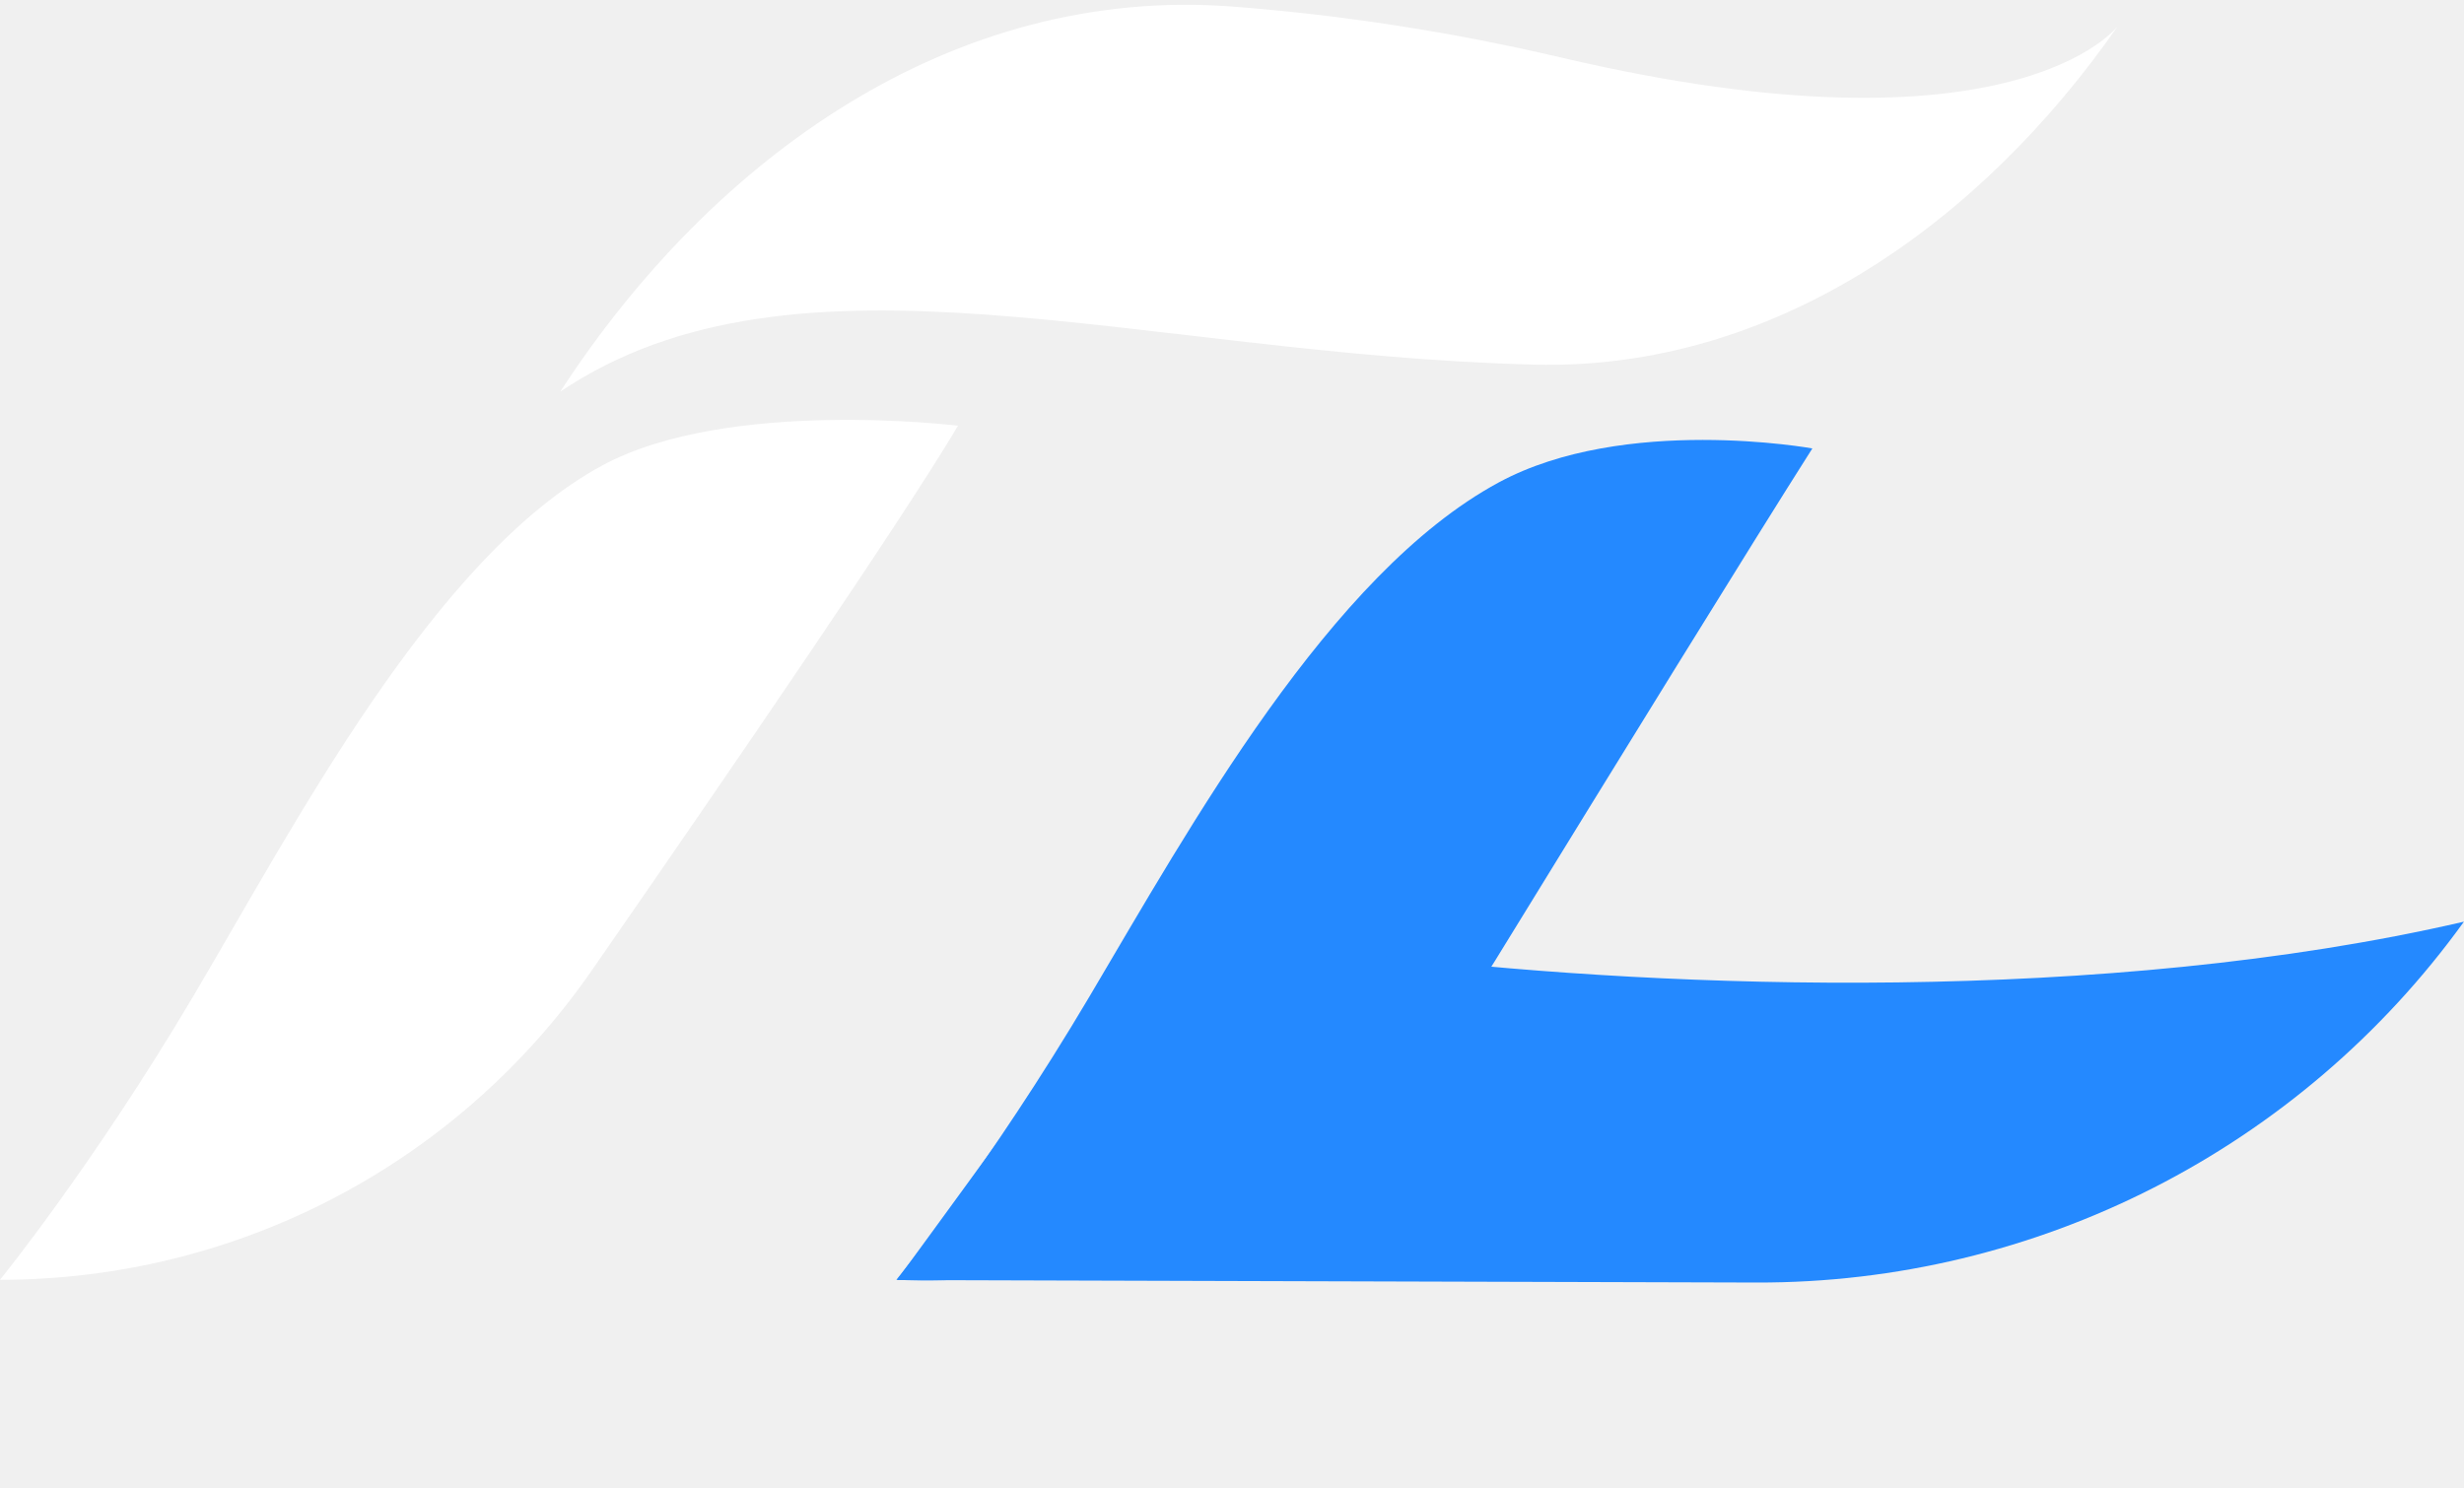
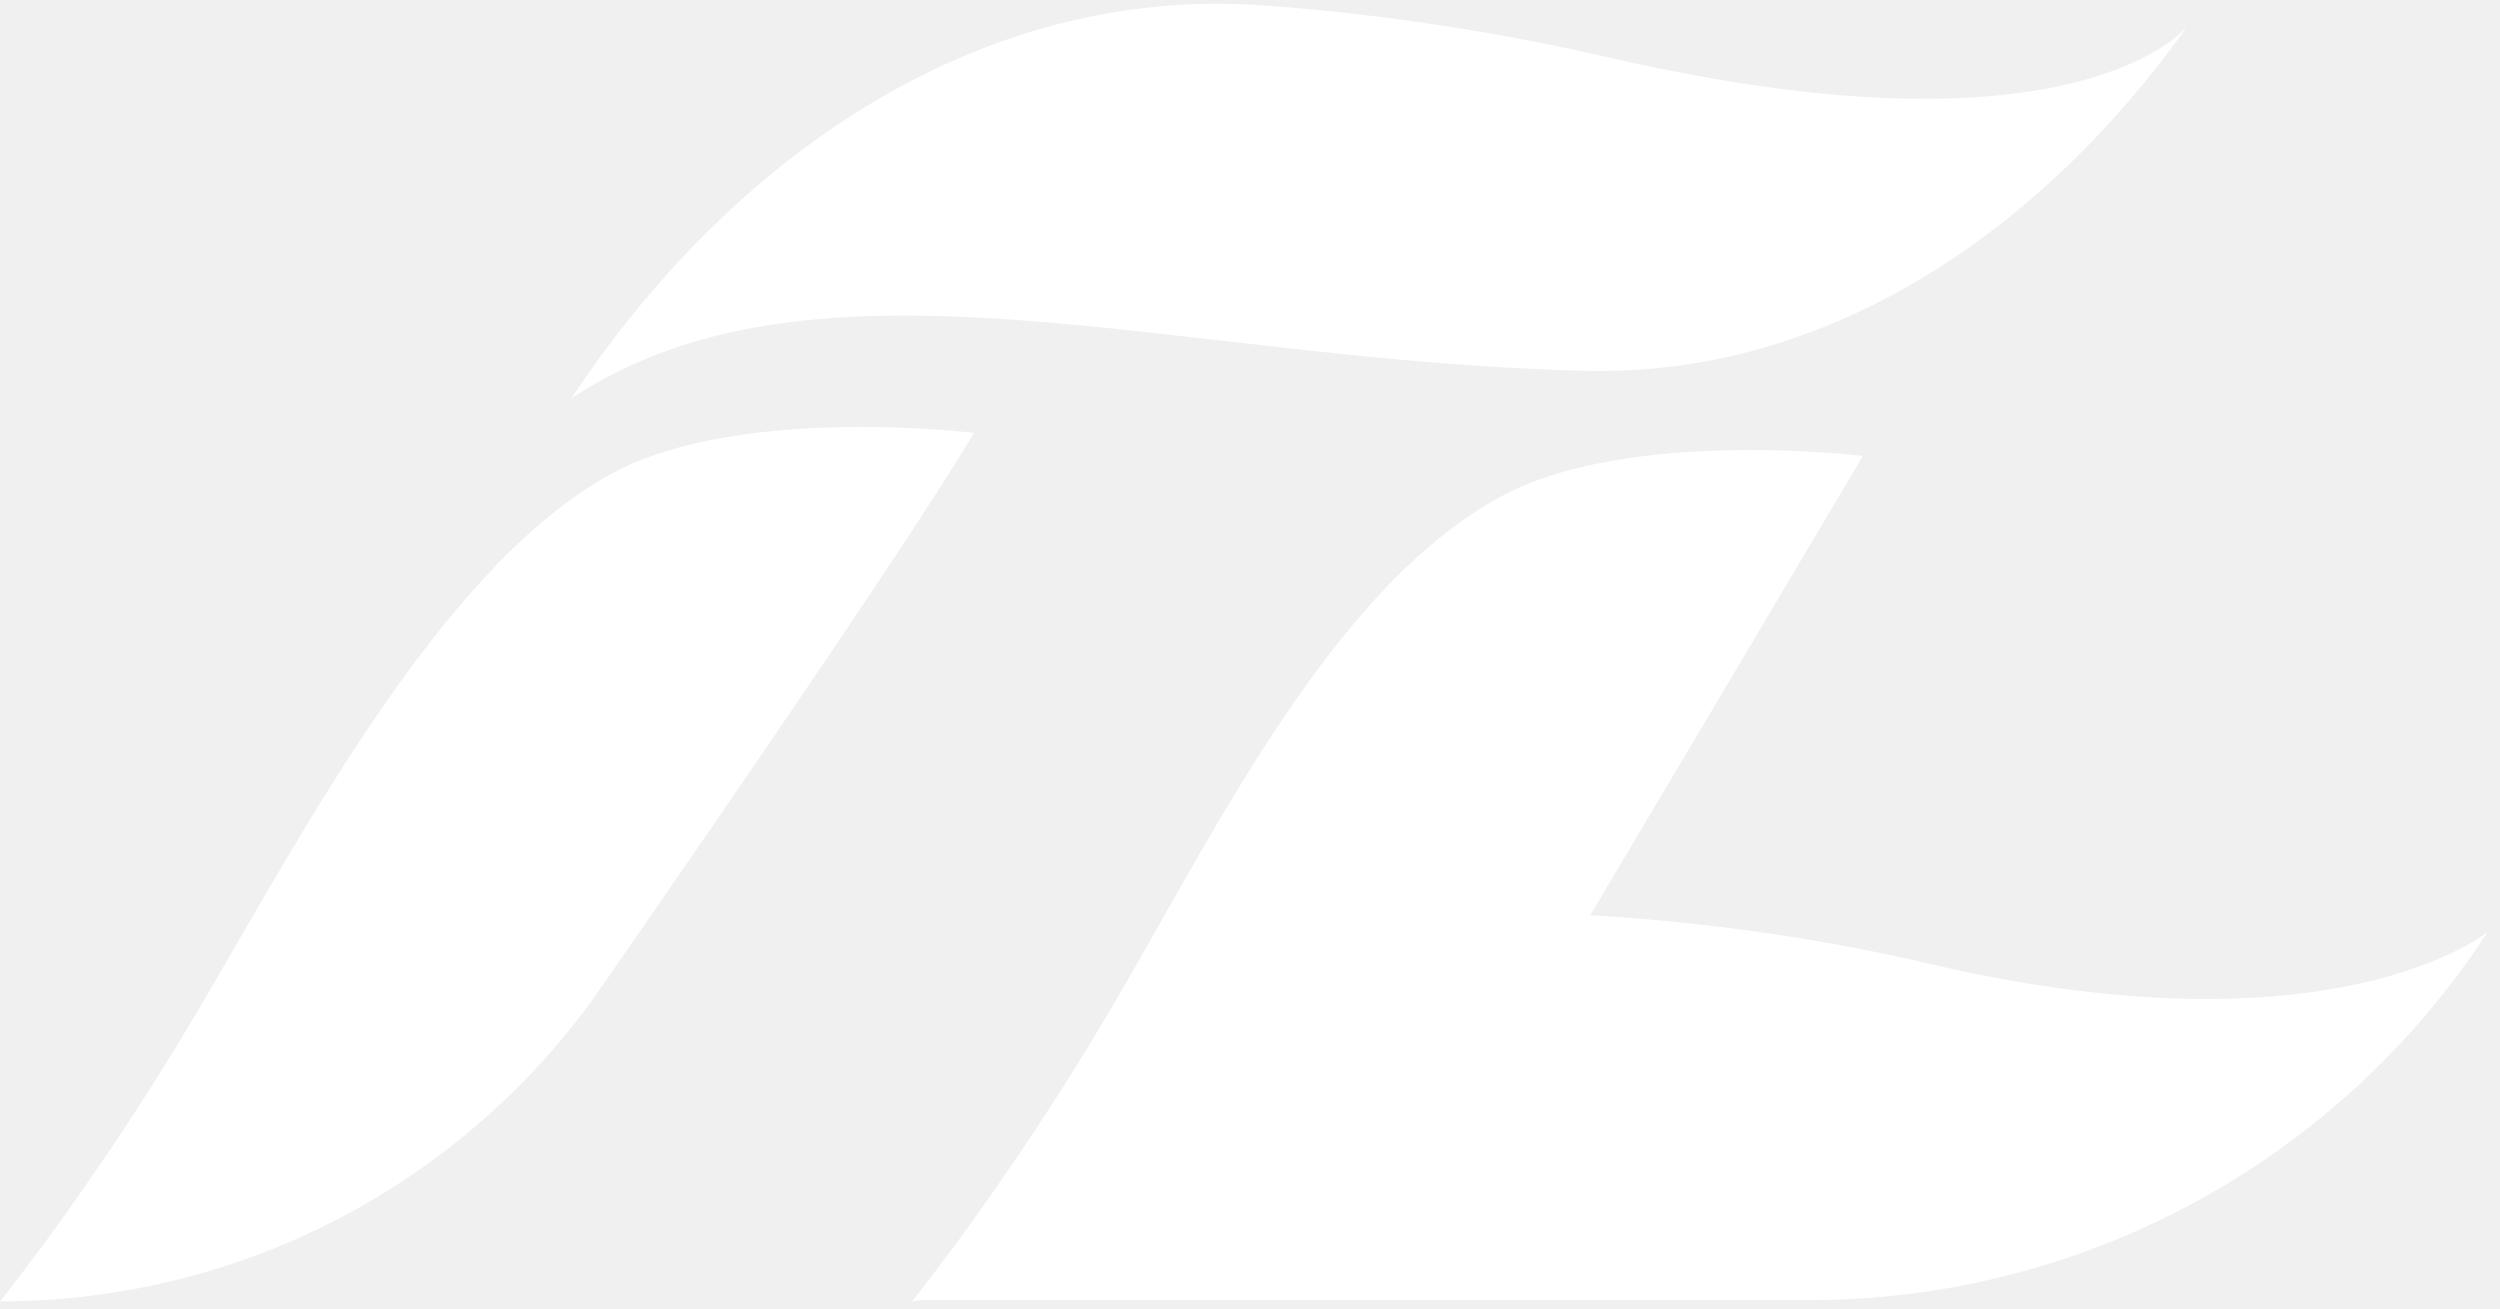
- <svg xmlns="http://www.w3.org/2000/svg" width="434" height="262" viewBox="0 0 434 262" fill="none">
-   <path d="M0 225.457C0 225.457 16.418 205.27 34.044 175.5C51.669 145.73 76.366 98.059 106.078 82C128.28 70 168.738 75 168.738 75C159.084 91.306 129.24 134.89 104.221 170.977C80.453 205.26 41.55 225.457 0 225.457Z" fill="white" />
-   <path d="M157.884 225.457C157.884 225.457 174.302 205.27 191.927 175.5C209.553 145.73 234.25 101.059 263.962 85C286.164 73 319.221 79 319.221 79C308.976 95.105 284.486 134.824 263.318 169.276C240.84 205.858 200.59 227.337 157.884 225.457Z" fill="#2489FF" />
-   <path d="M373 4.624C373 4.624 354.774 28.828 275.137 10.174C253.8 5.176 234.235 2.458 217.025 1.157C167.859 -2.561 125.565 27.67 98.677 69C140.37 40.96 200.698 62.493 270.266 64.234C312.463 65.291 348.887 39.27 373 4.624Z" fill="white" />
-   <path d="M433.989 162.368C370.428 177.061 293.967 174.083 247.221 168.732C222.631 165.918 194.216 175.799 179.64 195.802L158 225.5L309.353 225.939C358.718 226.082 405.123 202.414 433.989 162.368V162.368Z" fill="#2489FF" />
+ <svg xmlns="http://www.w3.org/2000/svg" width="86" height="45" viewBox="0 0 86 45" fill="none">
+   <path d="M0 44.766C0 44.766 3.26 40.758 6.76 34.847C10.259 28.936 15.163 19.47 21.063 16.282C25.471 13.899 33.504 14.892 33.504 14.892C31.587 18.13 25.662 26.784 20.694 33.949C15.975 40.756 8.25 44.766 0 44.766Z" fill="white" />
+   <path d="M31.372 44.766C31.372 44.766 34.632 40.758 38.132 34.847C41.631 28.936 45.741 20.265 51.641 17.076C56.049 14.693 64.082 15.686 64.082 15.686C61.914 19.348 56.05 29.219 51.902 36.2C49.141 40.847 44.169 43.683 38.789 43.683C38.676 43.683 38.563 43.691 38.452 43.708L31.372 44.766Z" fill="white" />
+   <path d="M75.253 0.89C75.253 0.89 71.56 5.706 55.42 1.994C51.015 0.981 46.983 0.439 43.449 0.186C33.603 -0.519 25.109 5.472 19.657 13.7C28.139 8.1 40.425 12.438 54.592 12.756C63.044 12.946 70.364 7.788 75.253 0.89Z" fill="white" />
+   <path d="M85.578 32.055C85.578 32.055 80.311 36.423 66.334 33.147C62.327 32.208 58.442 31.718 54.939 31.496C45.322 30.887 36.886 36.644 31.633 44.723C43.074 44.723 51.971 44.723 62.233 44.723C71.656 44.723 80.441 39.956 85.578 32.055Z" fill="white" />
</svg>
